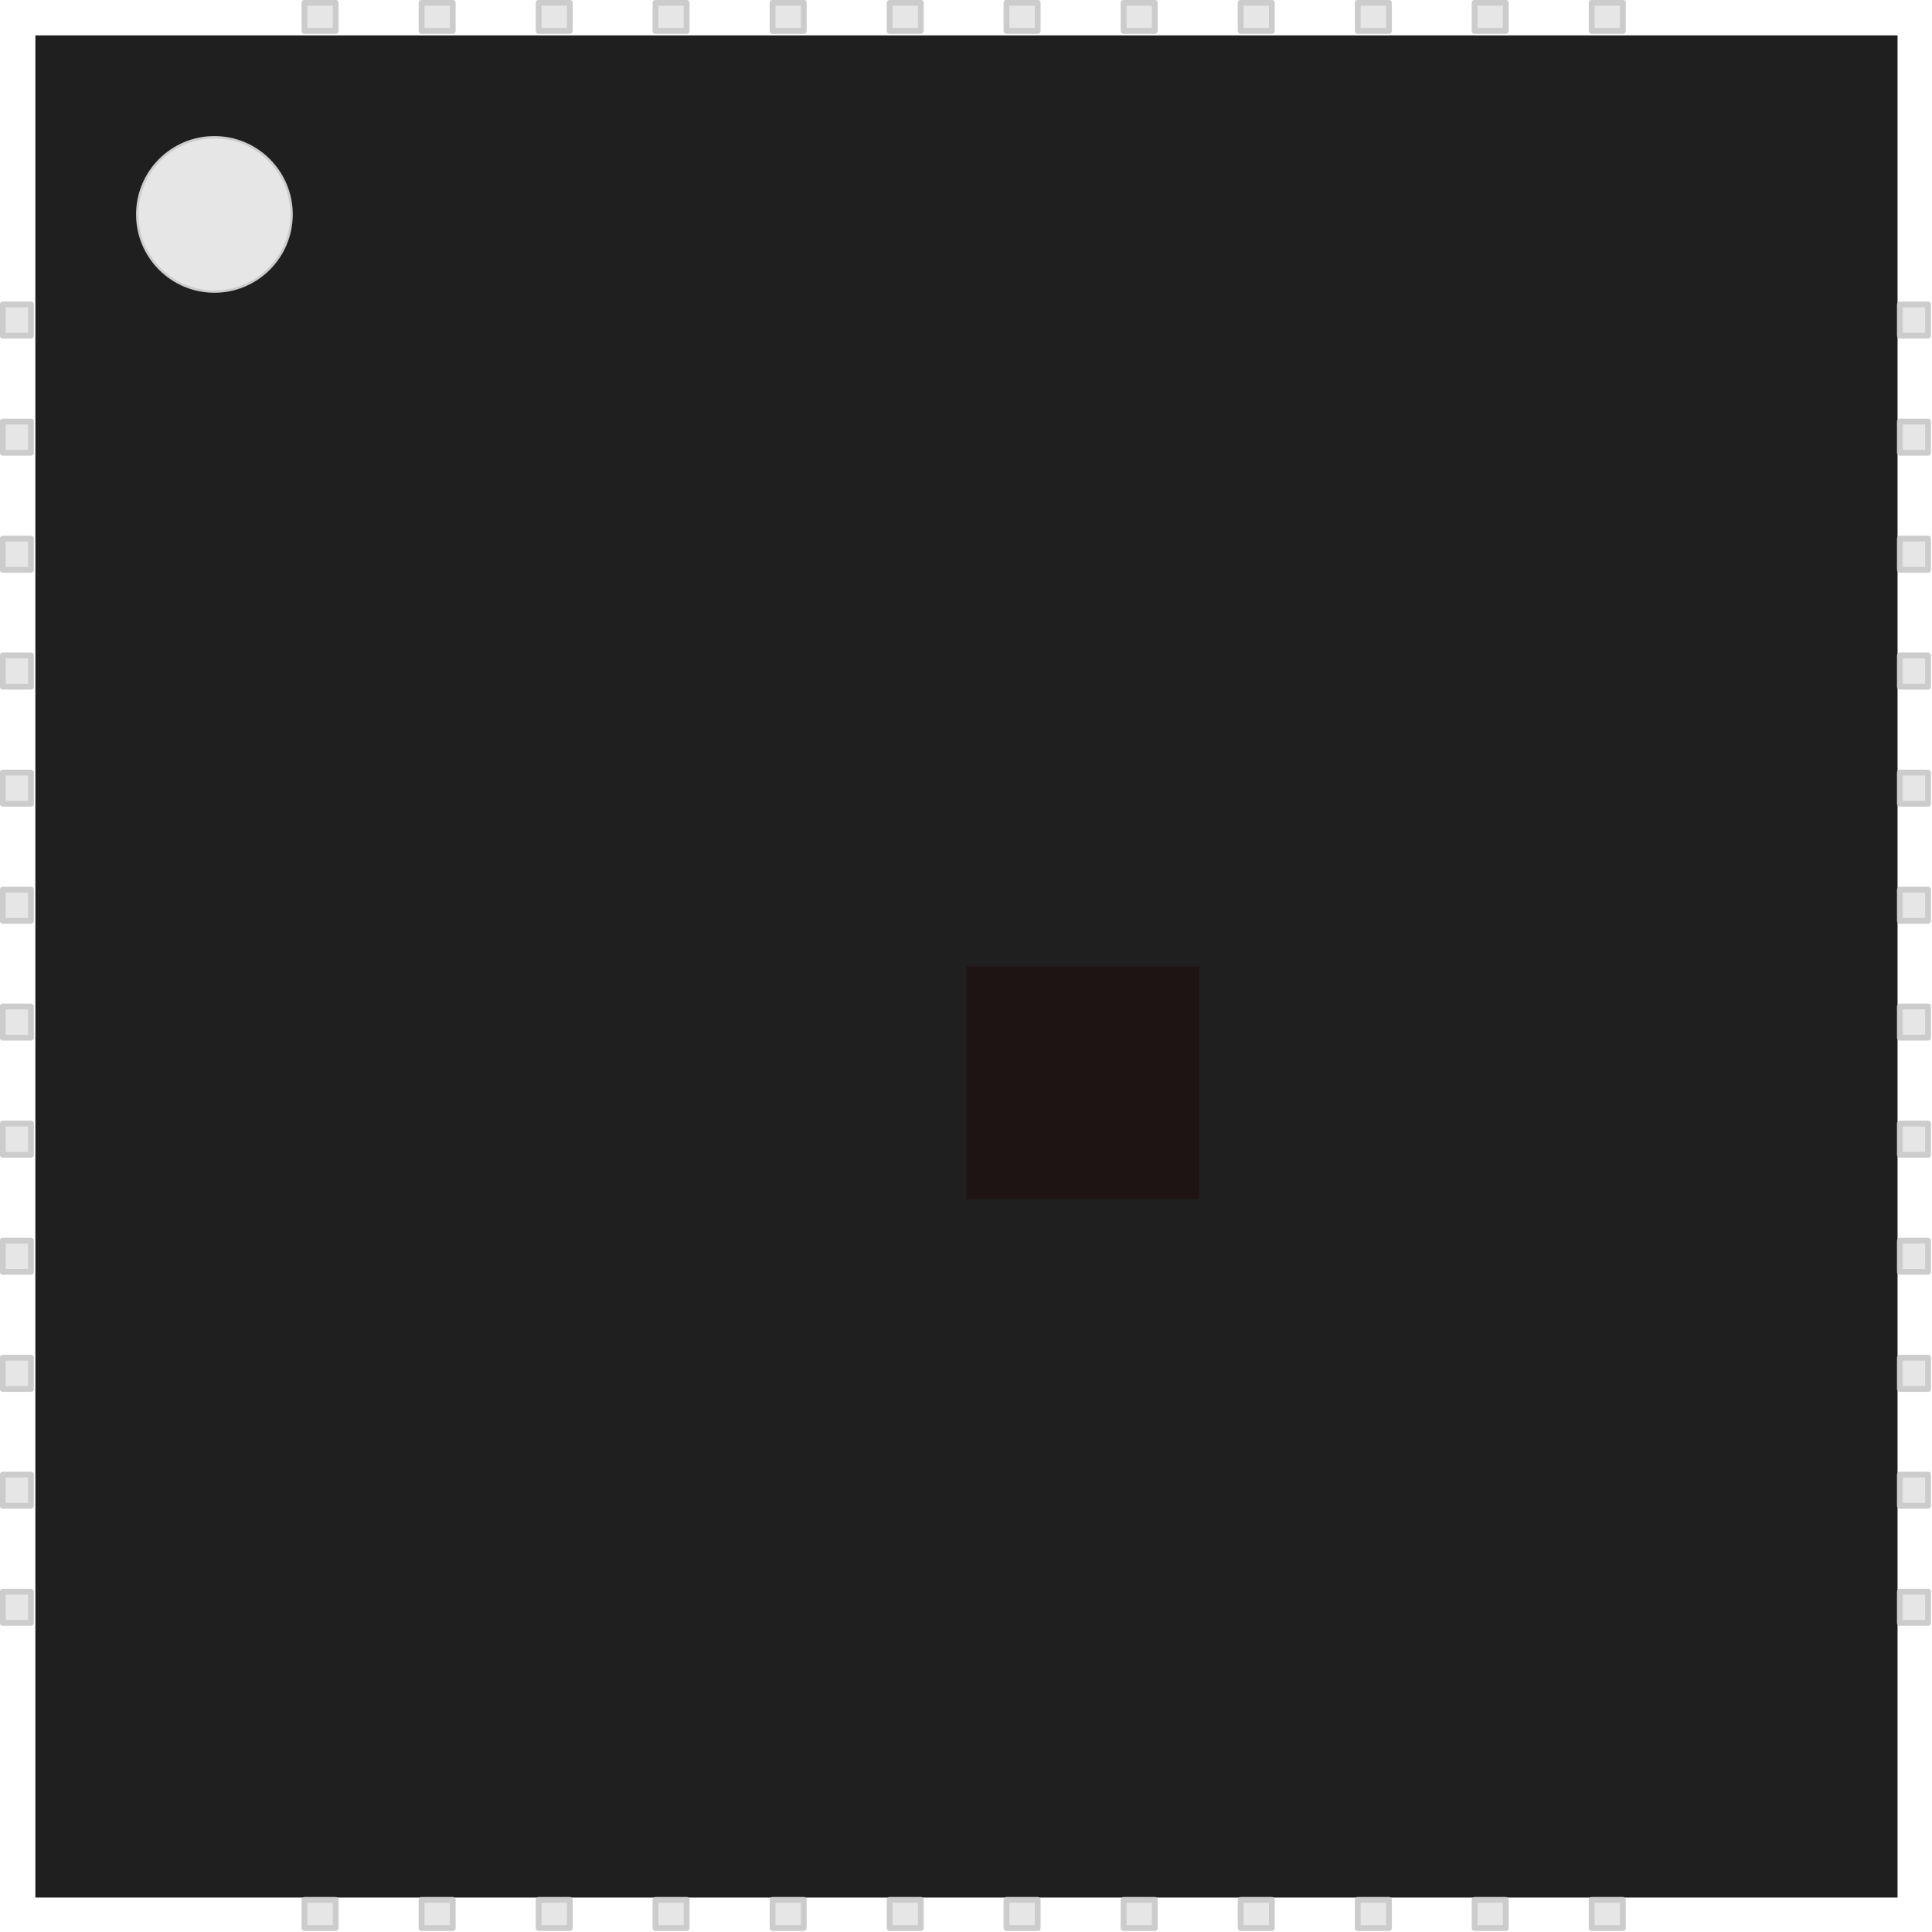
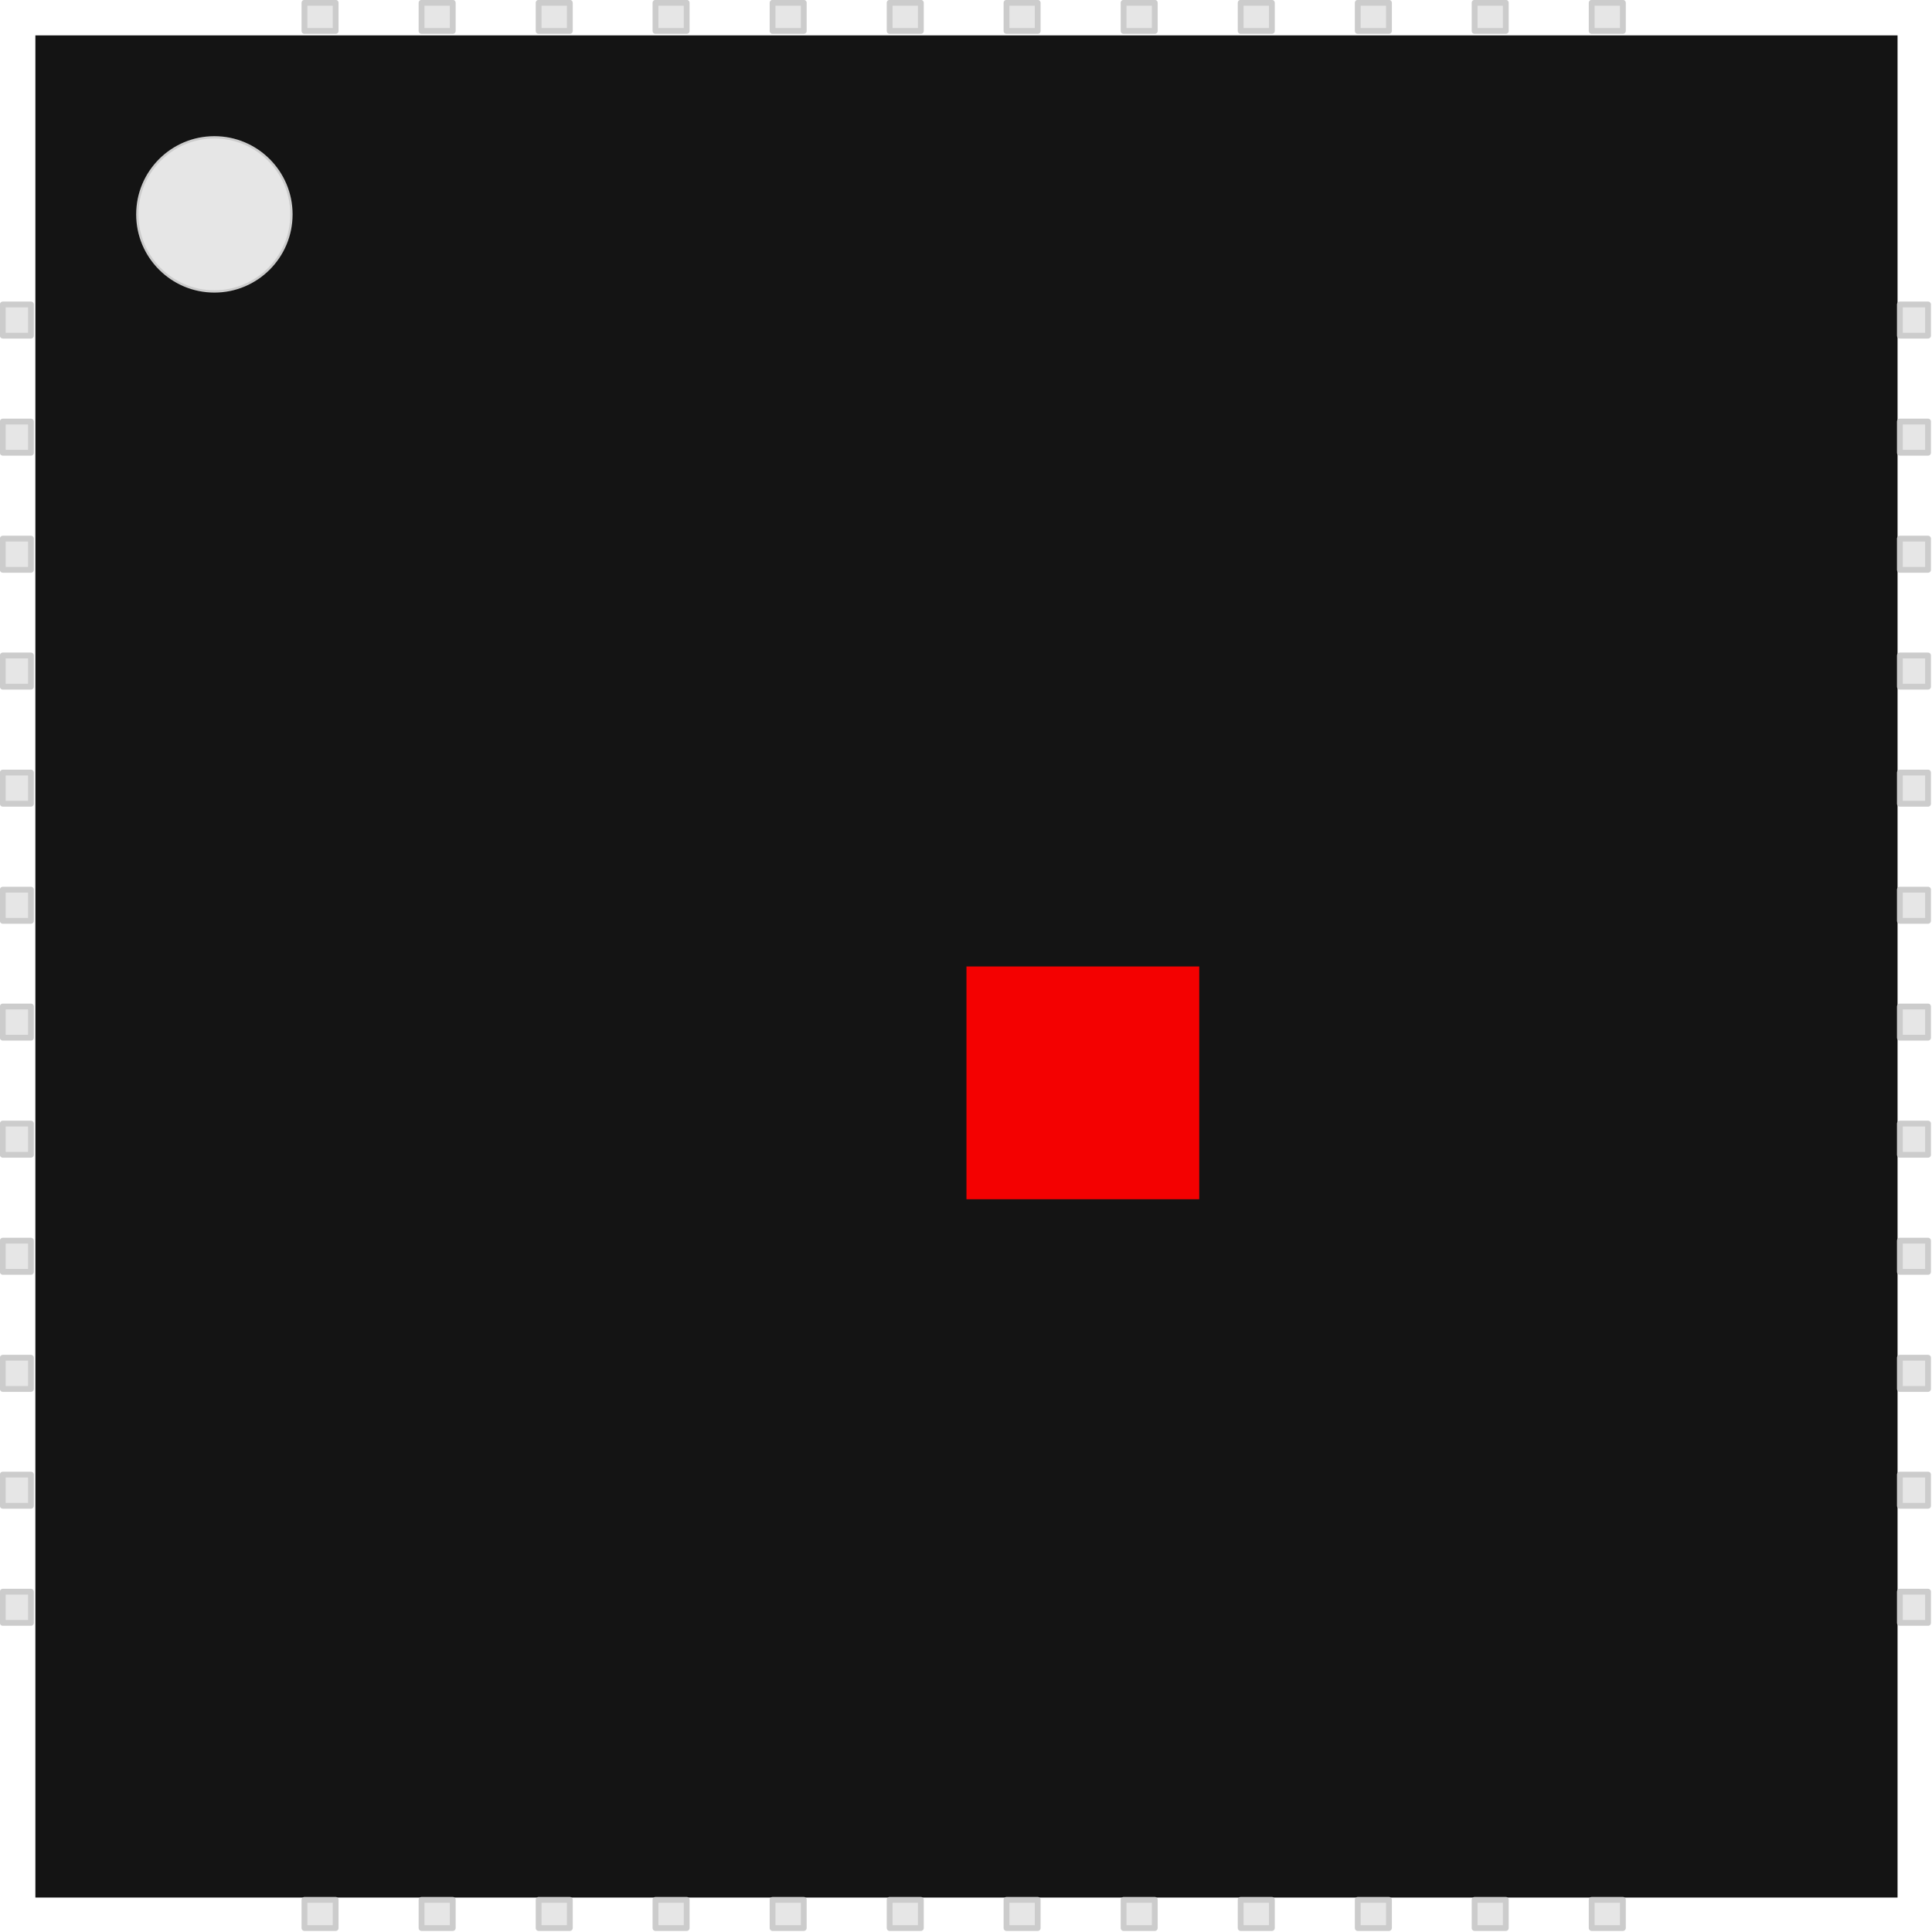
<svg xmlns="http://www.w3.org/2000/svg" version="1.1" id="svg2" width="8.3mm" height="8.3mm" viewBox="0 0 8.3 8.3">
  <defs id="defs13" />
-   <rect style="opacity:0.95;fill:#ff0000;fill-opacity:1;fill-rule:nonzero;stroke:none;stroke-width:3.5;stroke-linecap:round;stroke-linejoin:bevel;stroke-miterlimit:4;stroke-dasharray:none;stroke-opacity:1" id="origin" width="1" height="1" x="4.152" y="4.152" />
  <rect style="fill:#e6e6e6;fill-rule:evenodd;stroke:#cccccc;stroke-width:0.025;stroke-linejoin:round;stroke-miterlimit:4;stroke-dasharray:none" id="rect832" width="0.134" height="0.121" x="1.308" y="0.012" />
-   <g id="g986" transform="matrix(1.142857,0,0,1.142857,-0.5931511,-0.5931511)">
-     <rect style="opacity:0.95;fill:#141414;fill-opacity:1;stroke:none;stroke-width:3.5;stroke-linejoin:bevel;stroke-dasharray:none;stroke-opacity:1" width="7" height="7" x="0.652" y="0.652" id="rect5" />
-     <circle style="fill:#e6e6e6;fill-rule:evenodd;stroke:#cccccc;stroke-width:0.009;stroke-linejoin:round;stroke-miterlimit:4;stroke-dasharray:none" id="path856" cx="1.325" cy="1.325" r="0.29" />
-   </g>
+   <rect style="opacity:1;fill:#141414;fill-opacity:1;stroke:none;stroke-width:4;stroke-linejoin:bevel;stroke-dasharray:none;stroke-opacity:1" width="8" height="8" x="0.152" y="0.152" id="rect5" />
+   <circle style="fill:#e6e6e6;fill-rule:evenodd;stroke:#cccccc;stroke-width:0.01;stroke-linejoin:round;stroke-miterlimit:4;stroke-dasharray:none" id="path856" cx="0.921" cy="0.921" r="0.331" />
  <rect style="fill:#e6e6e6;fill-rule:evenodd;stroke:#cccccc;stroke-width:0.025;stroke-linejoin:round;stroke-miterlimit:4;stroke-dasharray:none" id="rect832-6" width="0.134" height="0.121" x="1.811" y="0.012" />
  <rect style="fill:#e6e6e6;fill-rule:evenodd;stroke:#cccccc;stroke-width:0.025;stroke-linejoin:round;stroke-miterlimit:4;stroke-dasharray:none" id="rect832-7" width="0.134" height="0.121" x="2.314" y="0.012" />
  <rect style="fill:#e6e6e6;fill-rule:evenodd;stroke:#cccccc;stroke-width:0.025;stroke-linejoin:round;stroke-miterlimit:4;stroke-dasharray:none" id="rect832-6-5" width="0.134" height="0.121" x="2.816" y="0.012" />
  <rect style="fill:#e6e6e6;fill-rule:evenodd;stroke:#cccccc;stroke-width:0.025;stroke-linejoin:round;stroke-miterlimit:4;stroke-dasharray:none" id="rect832-3" width="0.134" height="0.121" x="3.319" y="0.012" />
  <rect style="fill:#e6e6e6;fill-rule:evenodd;stroke:#cccccc;stroke-width:0.025;stroke-linejoin:round;stroke-miterlimit:4;stroke-dasharray:none" id="rect832-6-56" width="0.134" height="0.121" x="3.822" y="0.012" />
  <rect style="fill:#e6e6e6;fill-rule:evenodd;stroke:#cccccc;stroke-width:0.025;stroke-linejoin:round;stroke-miterlimit:4;stroke-dasharray:none" id="rect832-7-2" width="0.134" height="0.121" x="4.324" y="0.012" />
  <rect style="fill:#e6e6e6;fill-rule:evenodd;stroke:#cccccc;stroke-width:0.025;stroke-linejoin:round;stroke-miterlimit:4;stroke-dasharray:none" id="rect832-6-5-9" width="0.134" height="0.121" x="4.827" y="0.012" />
  <rect style="fill:#e6e6e6;fill-rule:evenodd;stroke:#cccccc;stroke-width:0.025;stroke-linejoin:round;stroke-miterlimit:4;stroke-dasharray:none" id="rect832-1" width="0.134" height="0.121" x="5.33" y="0.012" />
  <rect style="fill:#e6e6e6;fill-rule:evenodd;stroke:#cccccc;stroke-width:0.025;stroke-linejoin:round;stroke-miterlimit:4;stroke-dasharray:none" id="rect832-6-2" width="0.134" height="0.121" x="5.833" y="0.012" />
  <rect style="fill:#e6e6e6;fill-rule:evenodd;stroke:#cccccc;stroke-width:0.025;stroke-linejoin:round;stroke-miterlimit:4;stroke-dasharray:none" id="rect832-7-7" width="0.134" height="0.121" x="6.335" y="0.012" />
  <rect style="fill:#e6e6e6;fill-rule:evenodd;stroke:#cccccc;stroke-width:0.025;stroke-linejoin:round;stroke-miterlimit:4;stroke-dasharray:none" id="rect832-6-5-0" width="0.134" height="0.121" x="6.838" y="0.012" />
  <rect style="fill:#e6e6e6;fill-rule:evenodd;stroke:#cccccc;stroke-width:0.025;stroke-linejoin:round;stroke-miterlimit:4;stroke-dasharray:none" id="rect832-9" width="0.134" height="0.121" x="1.308" y="8.162" />
  <rect style="fill:#e6e6e6;fill-rule:evenodd;stroke:#cccccc;stroke-width:0.025;stroke-linejoin:round;stroke-miterlimit:4;stroke-dasharray:none" id="rect832-6-3" width="0.134" height="0.121" x="1.811" y="8.162" />
  <rect style="fill:#e6e6e6;fill-rule:evenodd;stroke:#cccccc;stroke-width:0.025;stroke-linejoin:round;stroke-miterlimit:4;stroke-dasharray:none" id="rect832-7-6" width="0.134" height="0.121" x="2.314" y="8.162" />
  <rect style="fill:#e6e6e6;fill-rule:evenodd;stroke:#cccccc;stroke-width:0.025;stroke-linejoin:round;stroke-miterlimit:4;stroke-dasharray:none" id="rect832-6-5-06" width="0.134" height="0.121" x="2.816" y="8.162" />
  <rect style="fill:#e6e6e6;fill-rule:evenodd;stroke:#cccccc;stroke-width:0.025;stroke-linejoin:round;stroke-miterlimit:4;stroke-dasharray:none" id="rect832-3-2" width="0.134" height="0.121" x="3.319" y="8.162" />
  <rect style="fill:#e6e6e6;fill-rule:evenodd;stroke:#cccccc;stroke-width:0.025;stroke-linejoin:round;stroke-miterlimit:4;stroke-dasharray:none" id="rect832-6-56-6" width="0.134" height="0.121" x="3.822" y="8.162" />
  <rect style="fill:#e6e6e6;fill-rule:evenodd;stroke:#cccccc;stroke-width:0.025;stroke-linejoin:round;stroke-miterlimit:4;stroke-dasharray:none" id="rect832-7-2-1" width="0.134" height="0.121" x="4.324" y="8.162" />
  <rect style="fill:#e6e6e6;fill-rule:evenodd;stroke:#cccccc;stroke-width:0.025;stroke-linejoin:round;stroke-miterlimit:4;stroke-dasharray:none" id="rect832-6-5-9-8" width="0.134" height="0.121" x="4.827" y="8.162" />
  <rect style="fill:#e6e6e6;fill-rule:evenodd;stroke:#cccccc;stroke-width:0.025;stroke-linejoin:round;stroke-miterlimit:4;stroke-dasharray:none" id="rect832-1-7" width="0.134" height="0.121" x="5.33" y="8.162" />
  <rect style="fill:#e6e6e6;fill-rule:evenodd;stroke:#cccccc;stroke-width:0.025;stroke-linejoin:round;stroke-miterlimit:4;stroke-dasharray:none" id="rect832-6-2-9" width="0.134" height="0.121" x="5.833" y="8.162" />
  <rect style="fill:#e6e6e6;fill-rule:evenodd;stroke:#cccccc;stroke-width:0.025;stroke-linejoin:round;stroke-miterlimit:4;stroke-dasharray:none" id="rect832-7-7-2" width="0.134" height="0.121" x="6.335" y="8.162" />
  <rect style="fill:#e6e6e6;fill-rule:evenodd;stroke:#cccccc;stroke-width:0.025;stroke-linejoin:round;stroke-miterlimit:4;stroke-dasharray:none" id="rect832-6-5-0-0" width="0.134" height="0.121" x="6.838" y="8.162" />
  <rect style="fill:#e6e6e6;fill-rule:evenodd;stroke:#cccccc;stroke-width:0.025;stroke-linejoin:round;stroke-miterlimit:4;stroke-dasharray:none" id="rect832-2" width="0.134" height="0.121" x="1.308" y="-8.283" transform="rotate(90)" />
  <rect style="fill:#e6e6e6;fill-rule:evenodd;stroke:#cccccc;stroke-width:0.025;stroke-linejoin:round;stroke-miterlimit:4;stroke-dasharray:none" id="rect832-6-37" width="0.134" height="0.121" x="1.811" y="-8.283" transform="rotate(90)" />
  <rect style="fill:#e6e6e6;fill-rule:evenodd;stroke:#cccccc;stroke-width:0.025;stroke-linejoin:round;stroke-miterlimit:4;stroke-dasharray:none" id="rect832-7-5" width="0.134" height="0.121" x="2.314" y="-8.283" transform="rotate(90)" />
  <rect style="fill:#e6e6e6;fill-rule:evenodd;stroke:#cccccc;stroke-width:0.025;stroke-linejoin:round;stroke-miterlimit:4;stroke-dasharray:none" id="rect832-6-5-92" width="0.134" height="0.121" x="2.816" y="-8.283" transform="rotate(90)" />
  <rect style="fill:#e6e6e6;fill-rule:evenodd;stroke:#cccccc;stroke-width:0.025;stroke-linejoin:round;stroke-miterlimit:4;stroke-dasharray:none" id="rect832-3-28" width="0.134" height="0.121" x="3.319" y="-8.283" transform="rotate(90)" />
  <rect style="fill:#e6e6e6;fill-rule:evenodd;stroke:#cccccc;stroke-width:0.025;stroke-linejoin:round;stroke-miterlimit:4;stroke-dasharray:none" id="rect832-6-56-9" width="0.134" height="0.121" x="3.822" y="-8.283" transform="rotate(90)" />
  <rect style="fill:#e6e6e6;fill-rule:evenodd;stroke:#cccccc;stroke-width:0.025;stroke-linejoin:round;stroke-miterlimit:4;stroke-dasharray:none" id="rect832-7-2-7" width="0.134" height="0.121" x="4.324" y="-8.283" transform="rotate(90)" />
  <rect style="fill:#e6e6e6;fill-rule:evenodd;stroke:#cccccc;stroke-width:0.025;stroke-linejoin:round;stroke-miterlimit:4;stroke-dasharray:none" id="rect832-6-5-9-3" width="0.134" height="0.121" x="4.827" y="-8.283" transform="rotate(90)" />
  <rect style="fill:#e6e6e6;fill-rule:evenodd;stroke:#cccccc;stroke-width:0.025;stroke-linejoin:round;stroke-miterlimit:4;stroke-dasharray:none" id="rect832-1-6" width="0.134" height="0.121" x="5.33" y="-8.283" transform="rotate(90)" />
  <rect style="fill:#e6e6e6;fill-rule:evenodd;stroke:#cccccc;stroke-width:0.025;stroke-linejoin:round;stroke-miterlimit:4;stroke-dasharray:none" id="rect832-6-2-1" width="0.134" height="0.121" x="5.833" y="-8.283" transform="rotate(90)" />
  <rect style="fill:#e6e6e6;fill-rule:evenodd;stroke:#cccccc;stroke-width:0.025;stroke-linejoin:round;stroke-miterlimit:4;stroke-dasharray:none" id="rect832-7-7-29" width="0.134" height="0.121" x="6.335" y="-8.283" transform="rotate(90)" />
  <rect style="fill:#e6e6e6;fill-rule:evenodd;stroke:#cccccc;stroke-width:0.025;stroke-linejoin:round;stroke-miterlimit:4;stroke-dasharray:none" id="rect832-6-5-0-3" width="0.134" height="0.121" x="6.838" y="-8.283" transform="rotate(90)" />
  <rect style="fill:#e6e6e6;fill-rule:evenodd;stroke:#cccccc;stroke-width:0.025;stroke-linejoin:round;stroke-miterlimit:4;stroke-dasharray:none" id="rect832-9-1" width="0.134" height="0.121" x="1.308" y="-0.133" transform="rotate(90)" />
  <rect style="fill:#e6e6e6;fill-rule:evenodd;stroke:#cccccc;stroke-width:0.025;stroke-linejoin:round;stroke-miterlimit:4;stroke-dasharray:none" id="rect832-6-3-9" width="0.134" height="0.121" x="1.811" y="-0.133" transform="rotate(90)" />
  <rect style="fill:#e6e6e6;fill-rule:evenodd;stroke:#cccccc;stroke-width:0.025;stroke-linejoin:round;stroke-miterlimit:4;stroke-dasharray:none" id="rect832-7-6-4" width="0.134" height="0.121" x="2.314" y="-0.133" transform="rotate(90)" />
  <rect style="fill:#e6e6e6;fill-rule:evenodd;stroke:#cccccc;stroke-width:0.025;stroke-linejoin:round;stroke-miterlimit:4;stroke-dasharray:none" id="rect832-6-5-06-7" width="0.134" height="0.121" x="2.816" y="-0.133" transform="rotate(90)" />
  <rect style="fill:#e6e6e6;fill-rule:evenodd;stroke:#cccccc;stroke-width:0.025;stroke-linejoin:round;stroke-miterlimit:4;stroke-dasharray:none" id="rect832-3-2-8" width="0.134" height="0.121" x="3.319" y="-0.133" transform="rotate(90)" />
  <rect style="fill:#e6e6e6;fill-rule:evenodd;stroke:#cccccc;stroke-width:0.025;stroke-linejoin:round;stroke-miterlimit:4;stroke-dasharray:none" id="rect832-6-56-6-4" width="0.134" height="0.121" x="3.822" y="-0.133" transform="rotate(90)" />
  <rect style="fill:#e6e6e6;fill-rule:evenodd;stroke:#cccccc;stroke-width:0.025;stroke-linejoin:round;stroke-miterlimit:4;stroke-dasharray:none" id="rect832-7-2-1-5" width="0.134" height="0.121" x="4.324" y="-0.133" transform="rotate(90)" />
  <rect style="fill:#e6e6e6;fill-rule:evenodd;stroke:#cccccc;stroke-width:0.025;stroke-linejoin:round;stroke-miterlimit:4;stroke-dasharray:none" id="rect832-6-5-9-8-0" width="0.134" height="0.121" x="4.827" y="-0.133" transform="rotate(90)" />
  <rect style="fill:#e6e6e6;fill-rule:evenodd;stroke:#cccccc;stroke-width:0.025;stroke-linejoin:round;stroke-miterlimit:4;stroke-dasharray:none" id="rect832-1-7-3" width="0.134" height="0.121" x="5.33" y="-0.133" transform="rotate(90)" />
  <rect style="fill:#e6e6e6;fill-rule:evenodd;stroke:#cccccc;stroke-width:0.025;stroke-linejoin:round;stroke-miterlimit:4;stroke-dasharray:none" id="rect832-6-2-9-6" width="0.134" height="0.121" x="5.833" y="-0.133" transform="rotate(90)" />
  <rect style="fill:#e6e6e6;fill-rule:evenodd;stroke:#cccccc;stroke-width:0.025;stroke-linejoin:round;stroke-miterlimit:4;stroke-dasharray:none" id="rect832-7-7-2-1" width="0.134" height="0.121" x="6.335" y="-0.133" transform="rotate(90)" />
  <rect style="fill:#e6e6e6;fill-rule:evenodd;stroke:#cccccc;stroke-width:0.025;stroke-linejoin:round;stroke-miterlimit:4;stroke-dasharray:none" id="rect832-6-5-0-0-0" width="0.134" height="0.121" x="6.838" y="-0.133" transform="rotate(90)" />
+   <rect style="opacity:0.95;fill:#ff0000;fill-opacity:1;fill-rule:nonzero;stroke:none;stroke-width:3.5;stroke-linecap:round;stroke-linejoin:bevel;stroke-miterlimit:4;stroke-dasharray:none;stroke-opacity:1" id="origin" width="1" height="1" x="4.152" y="4.152" />
</svg>
